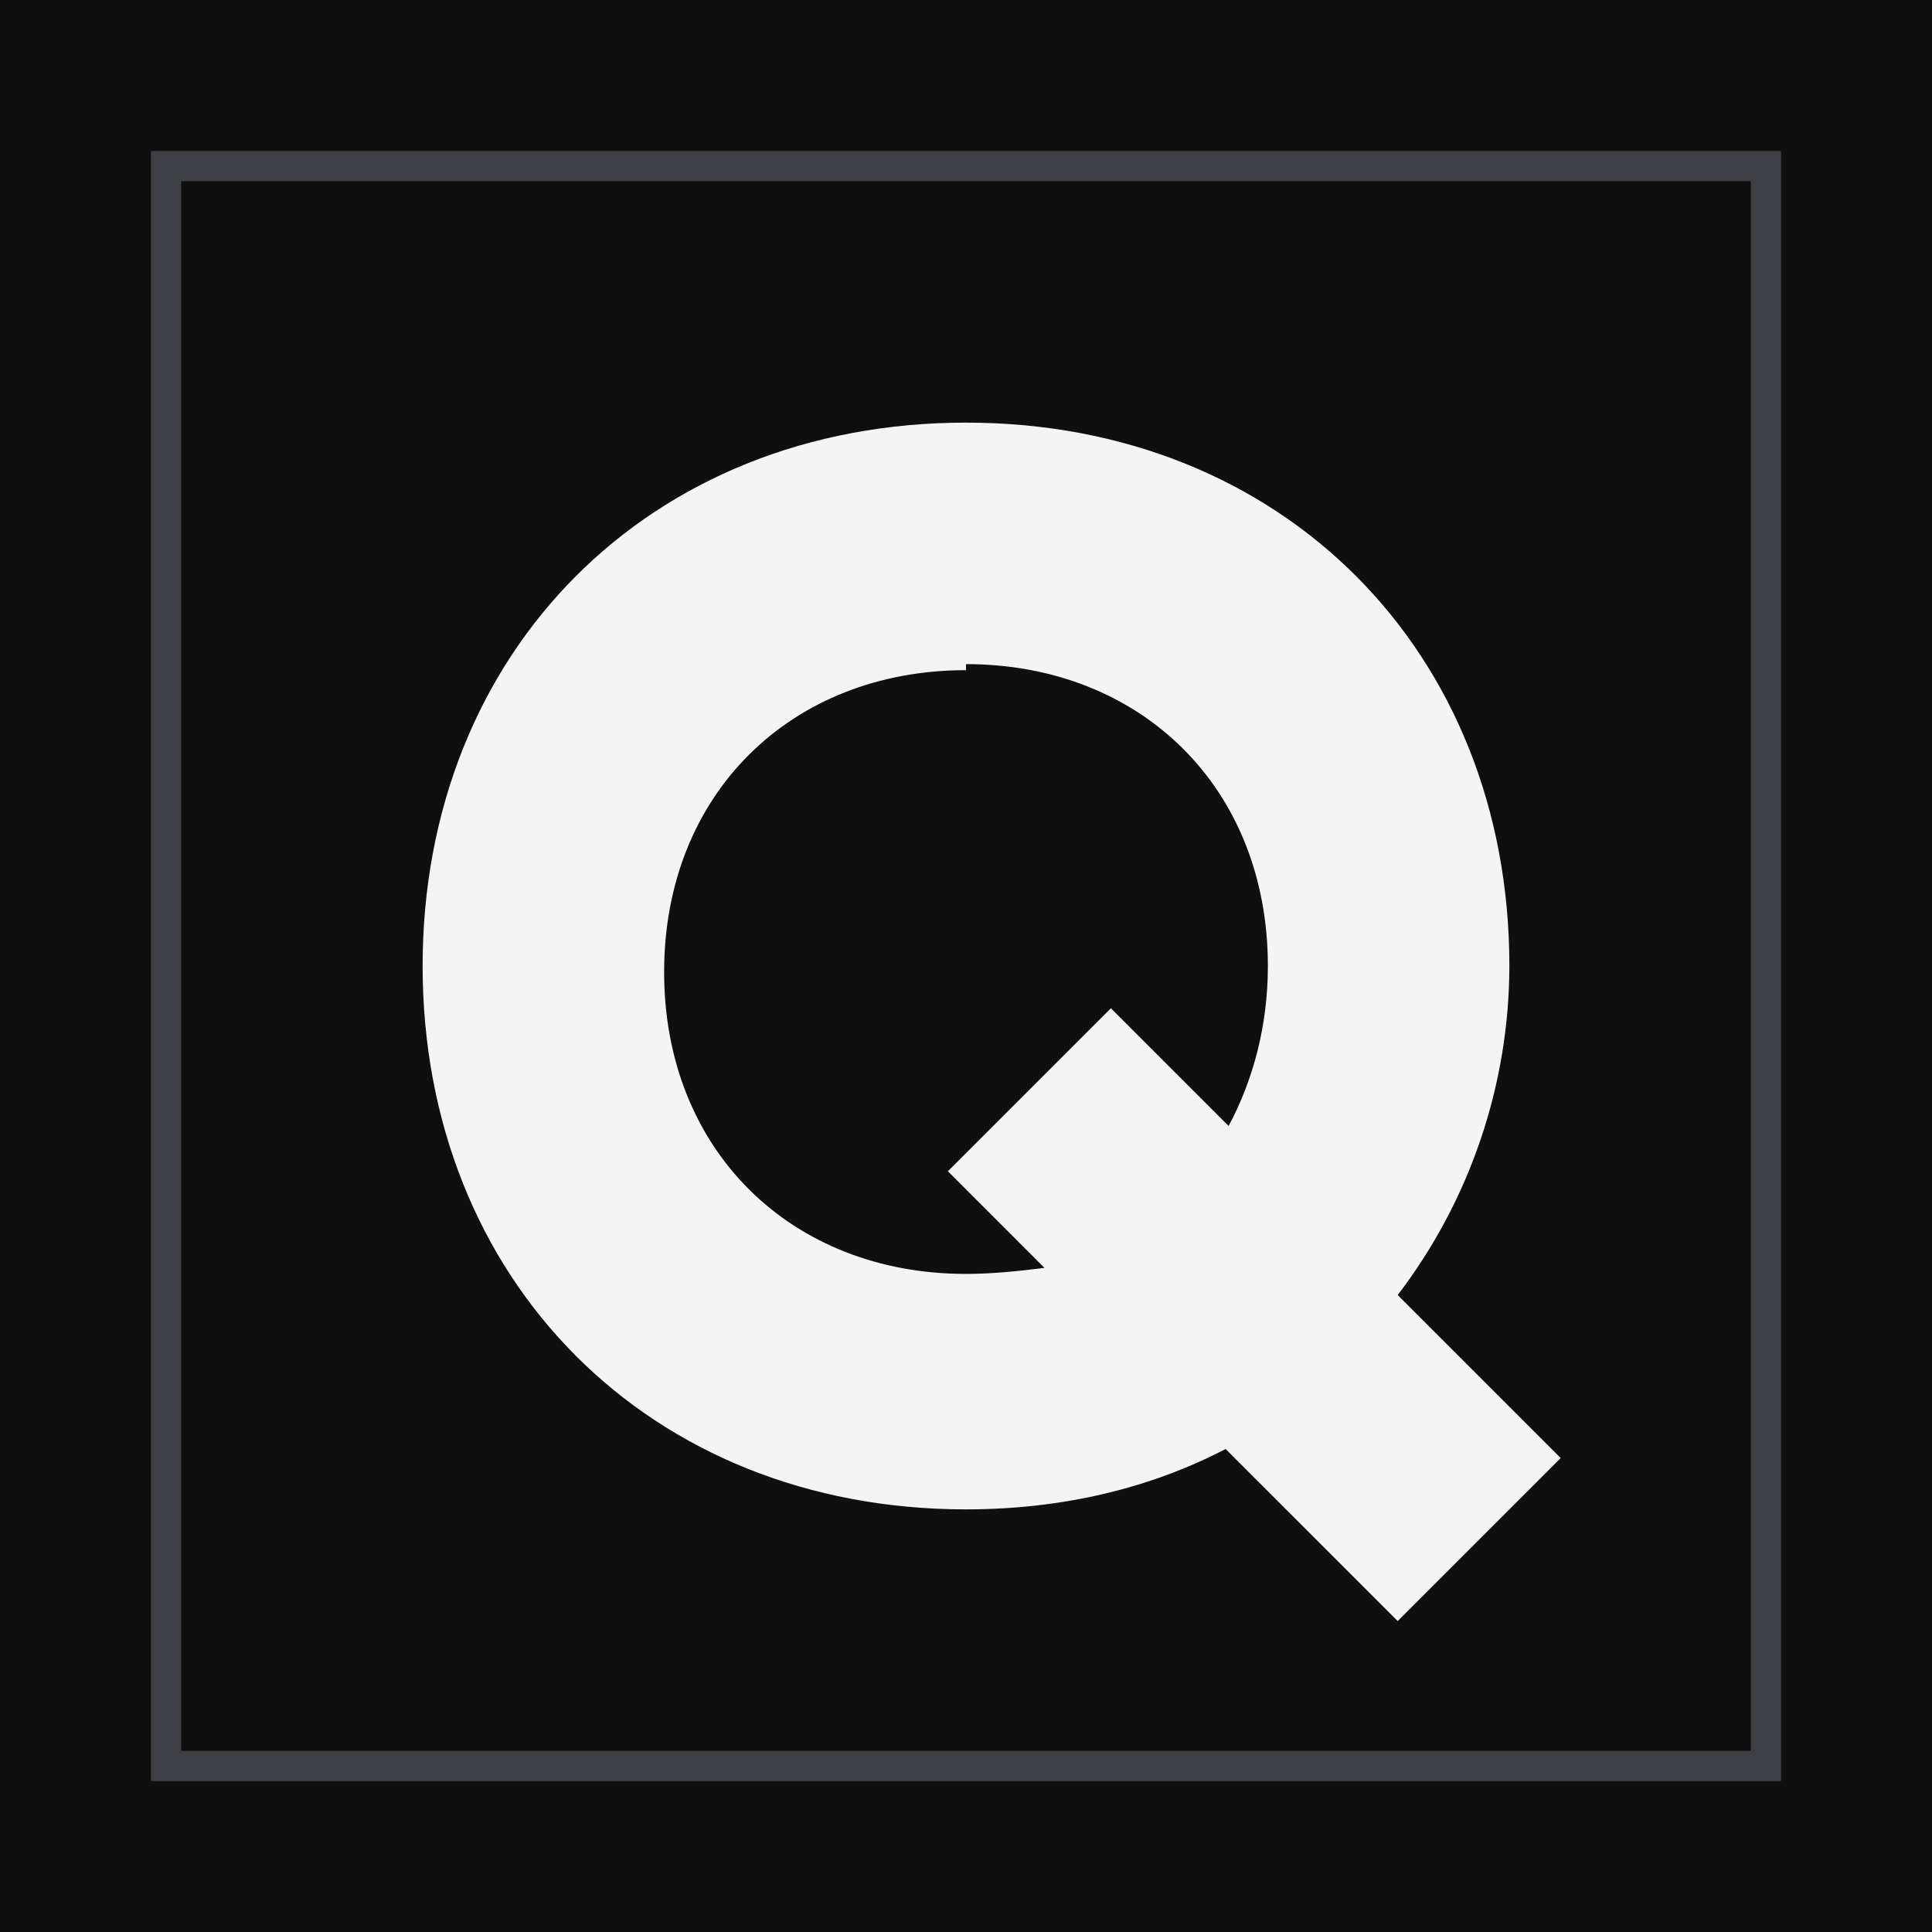
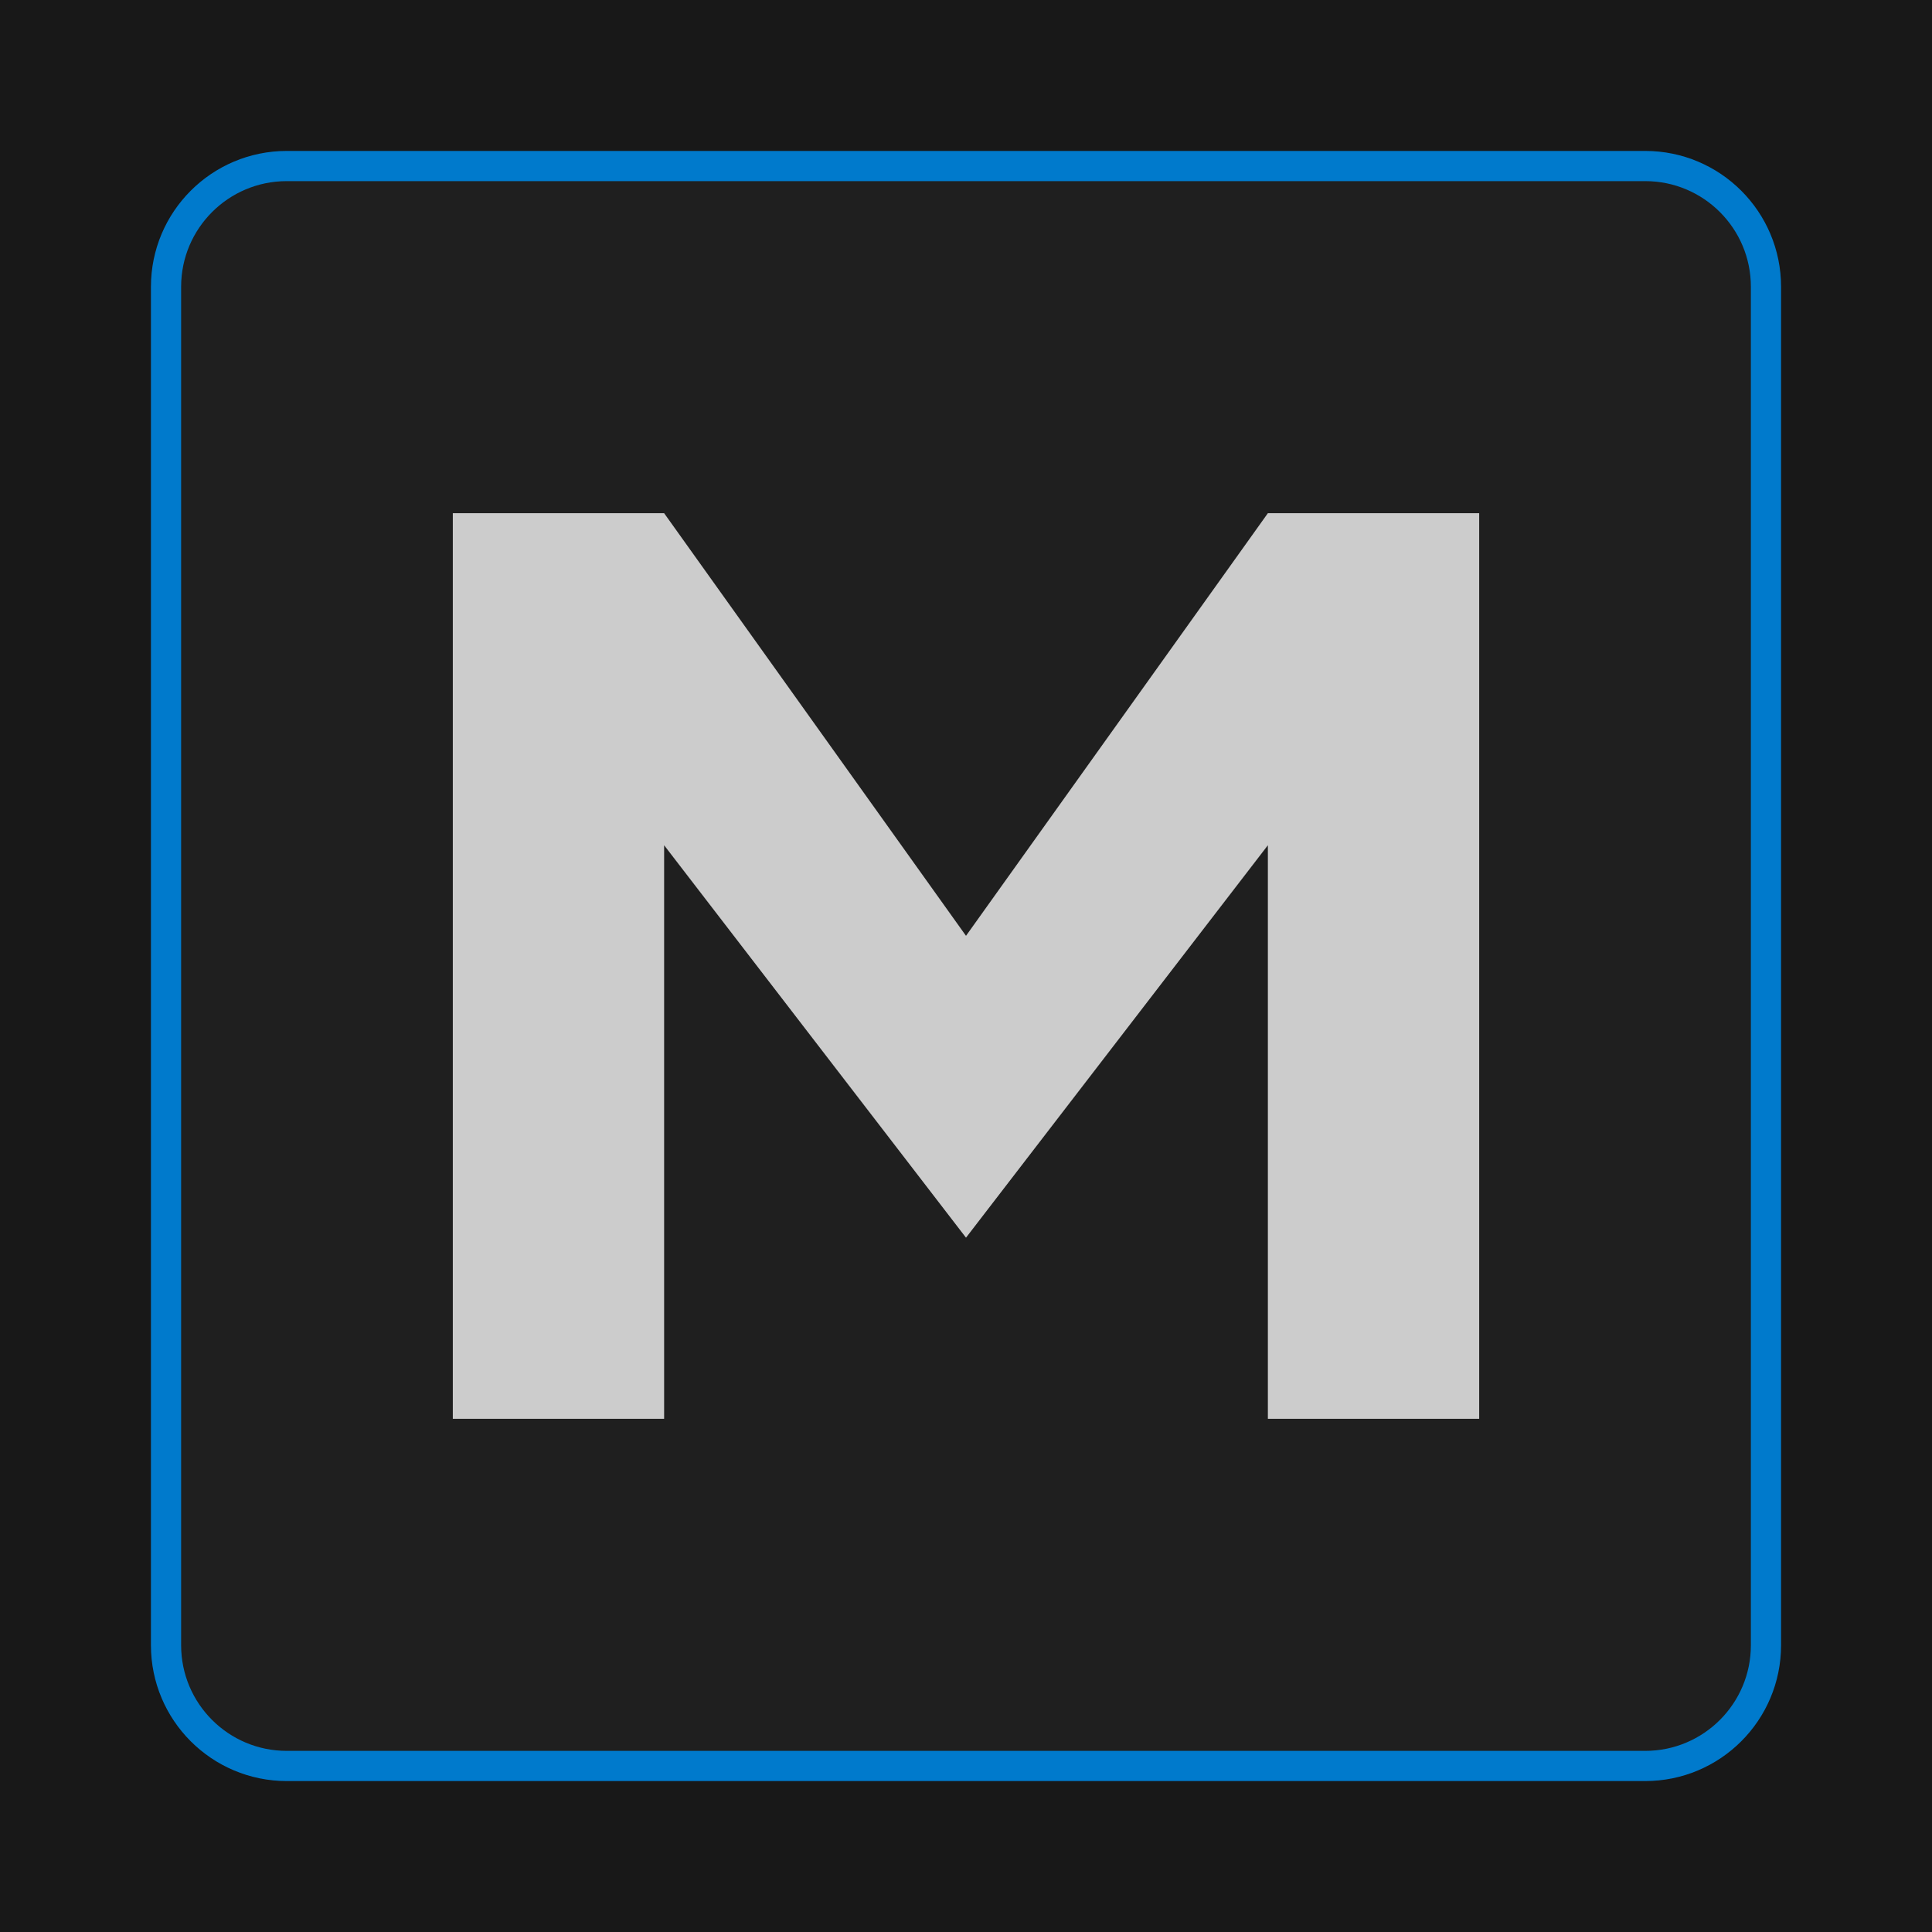
<svg xmlns="http://www.w3.org/2000/svg" viewBox="0 0 64 64">
-   <rect width="64" height="64" fill="#0F0F0F" />
-   <rect x="5.5" y="5.5" width="53" height="53" fill="none" stroke="#3F3F46" />
-   <path fill="#F4F4F5" fill-rule="evenodd" d="M32 14c-10.5 0-18 7.6-18 18s7.5 18 18 18c3.2 0 6.1-.7 8.6-2l5.7 5.7 5.4-5.4-5.4-5.4A18 18 0 0 0 50 32c0-10.4-7.5-18-18-18Zm0 8c5.8 0 10 4.1 10 10 0 2-.5 3.8-1.3 5.3l-3.9-3.9-5.4 5.4 3.2 3.2c-.8.1-1.7.2-2.6.2-5.8 0-10-4.1-10-10s4.2-10 10-10Z" />
+   <rect width="64" height="64" fill="#181818" />
+   <rect x="5.5" y="5.5" width="53" height="53" rx="4" fill="#1F1F1F" stroke="#007ACC" />
+   <path fill="#CCCCCC" d="M15 47V17h7l10 14 10-14h7v30h-7V28L32 41 22 28v19z" />
</svg>
